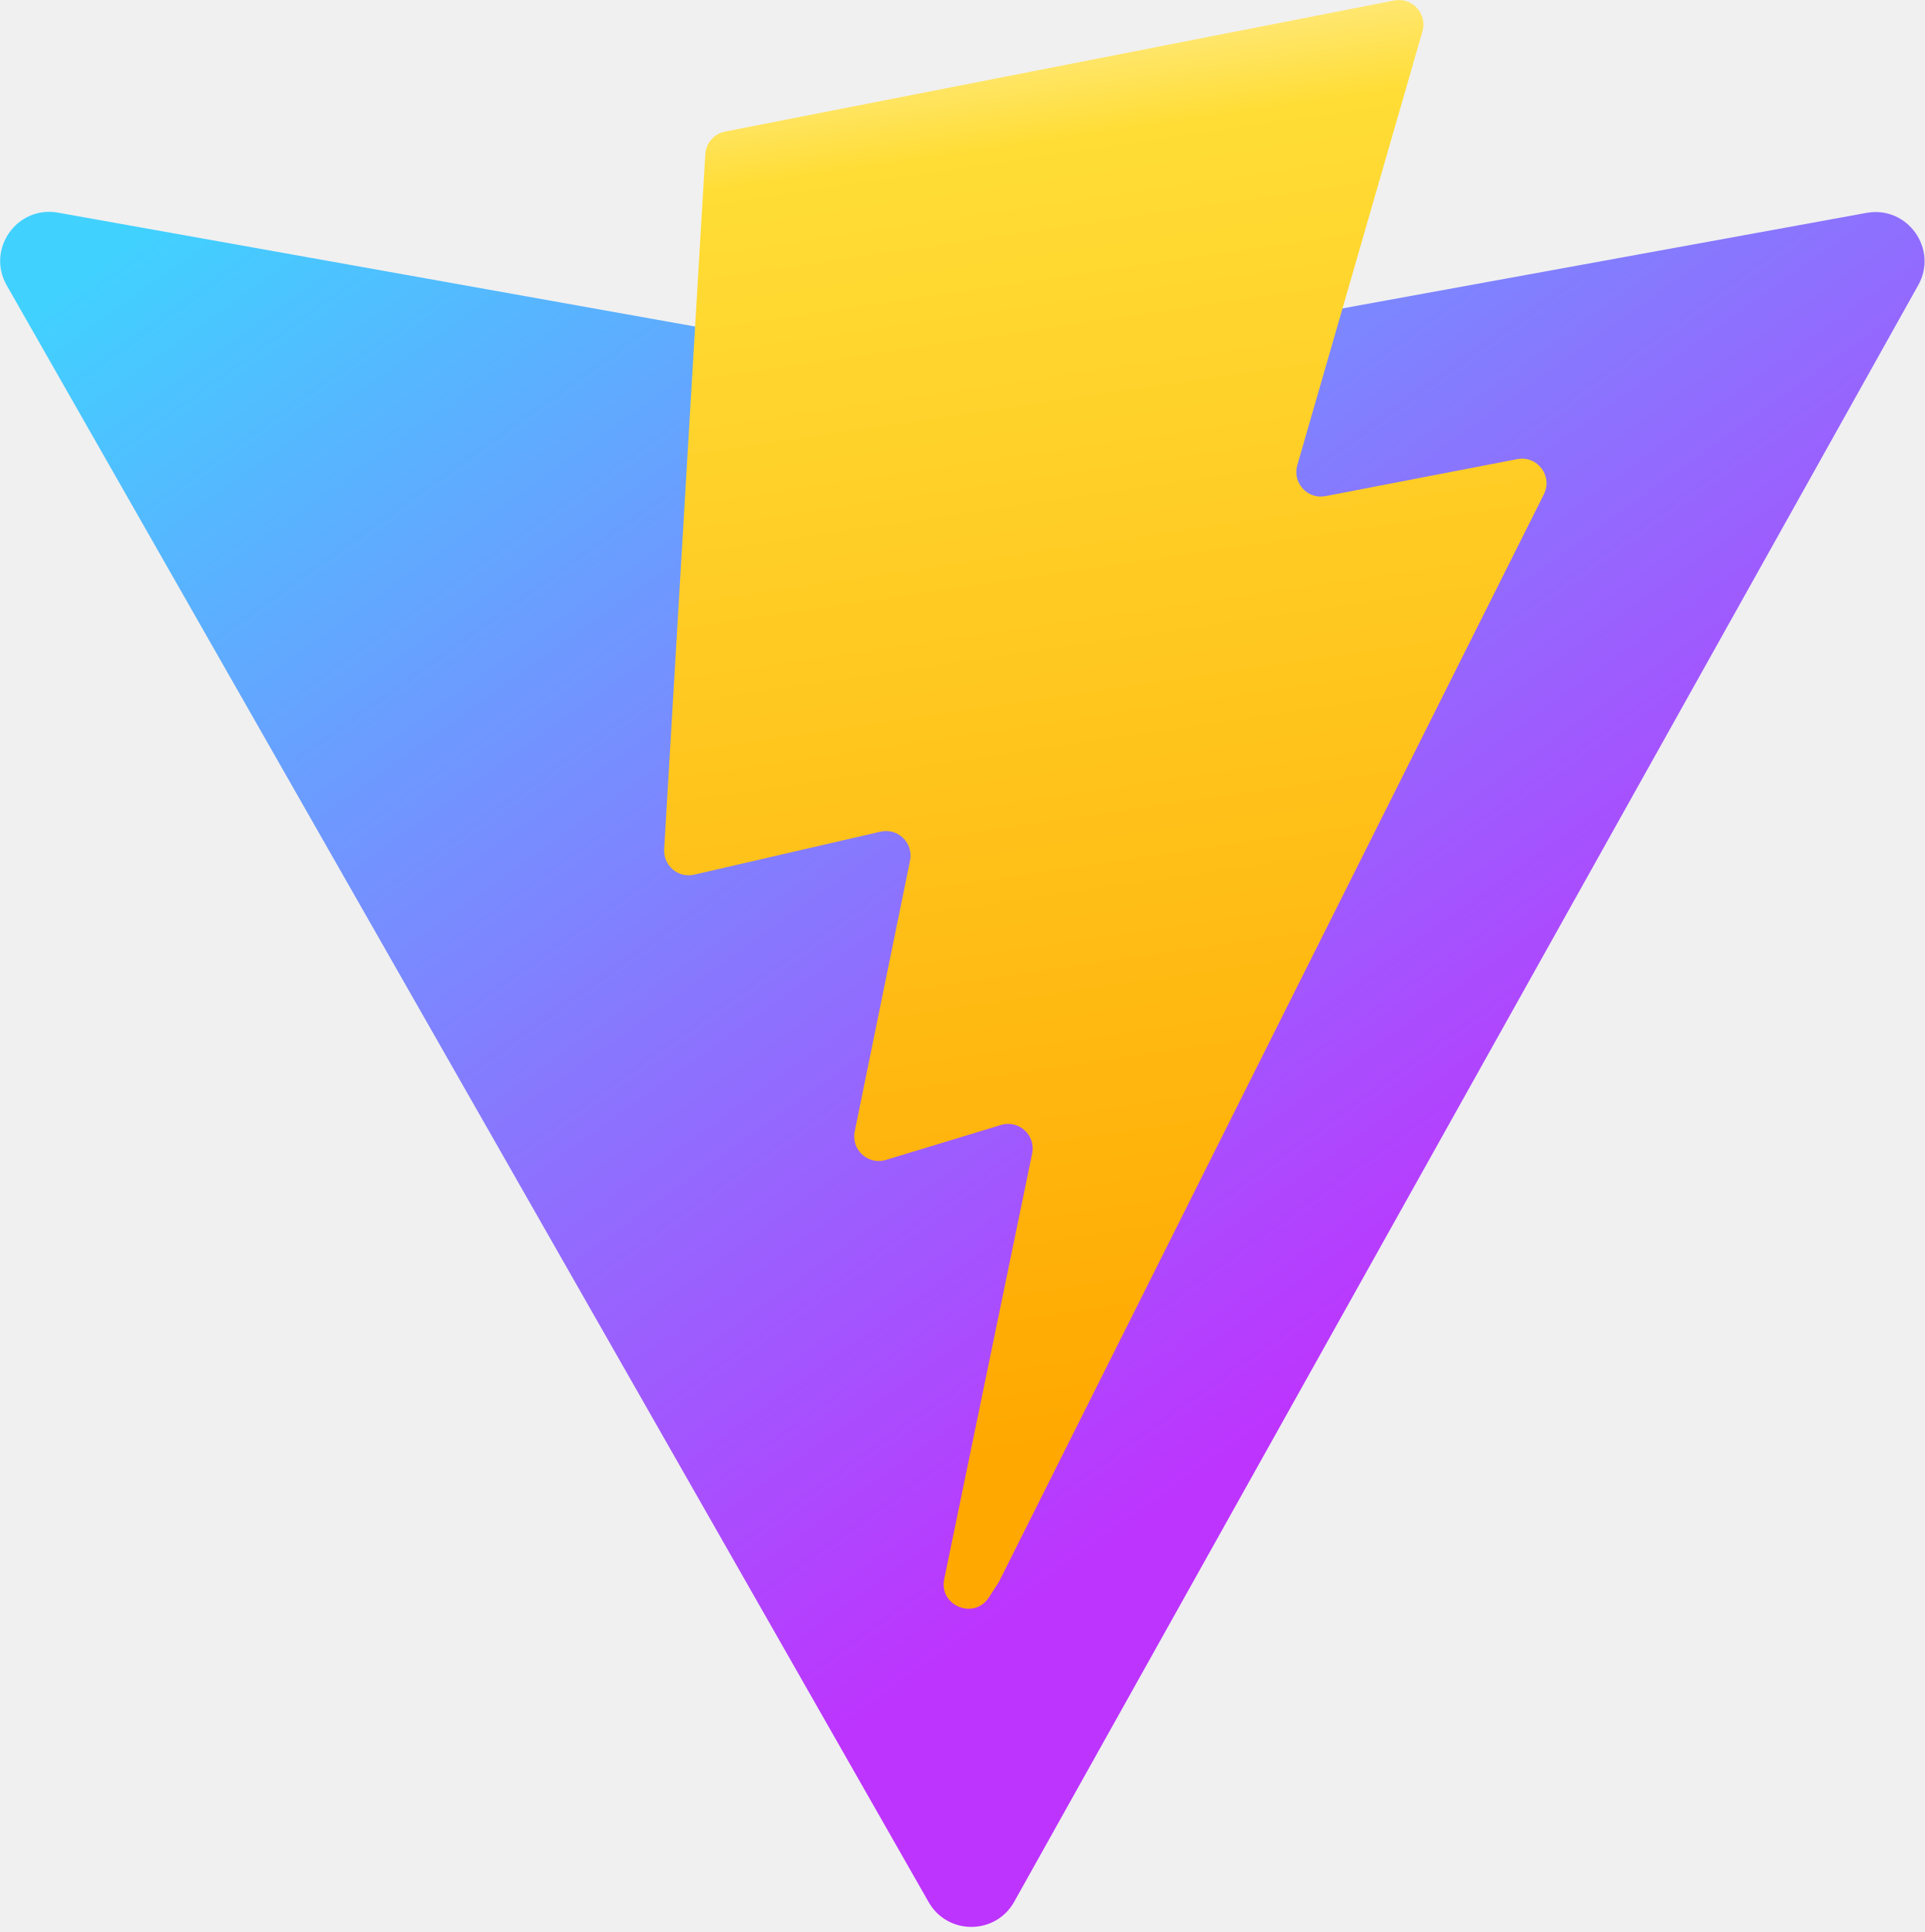
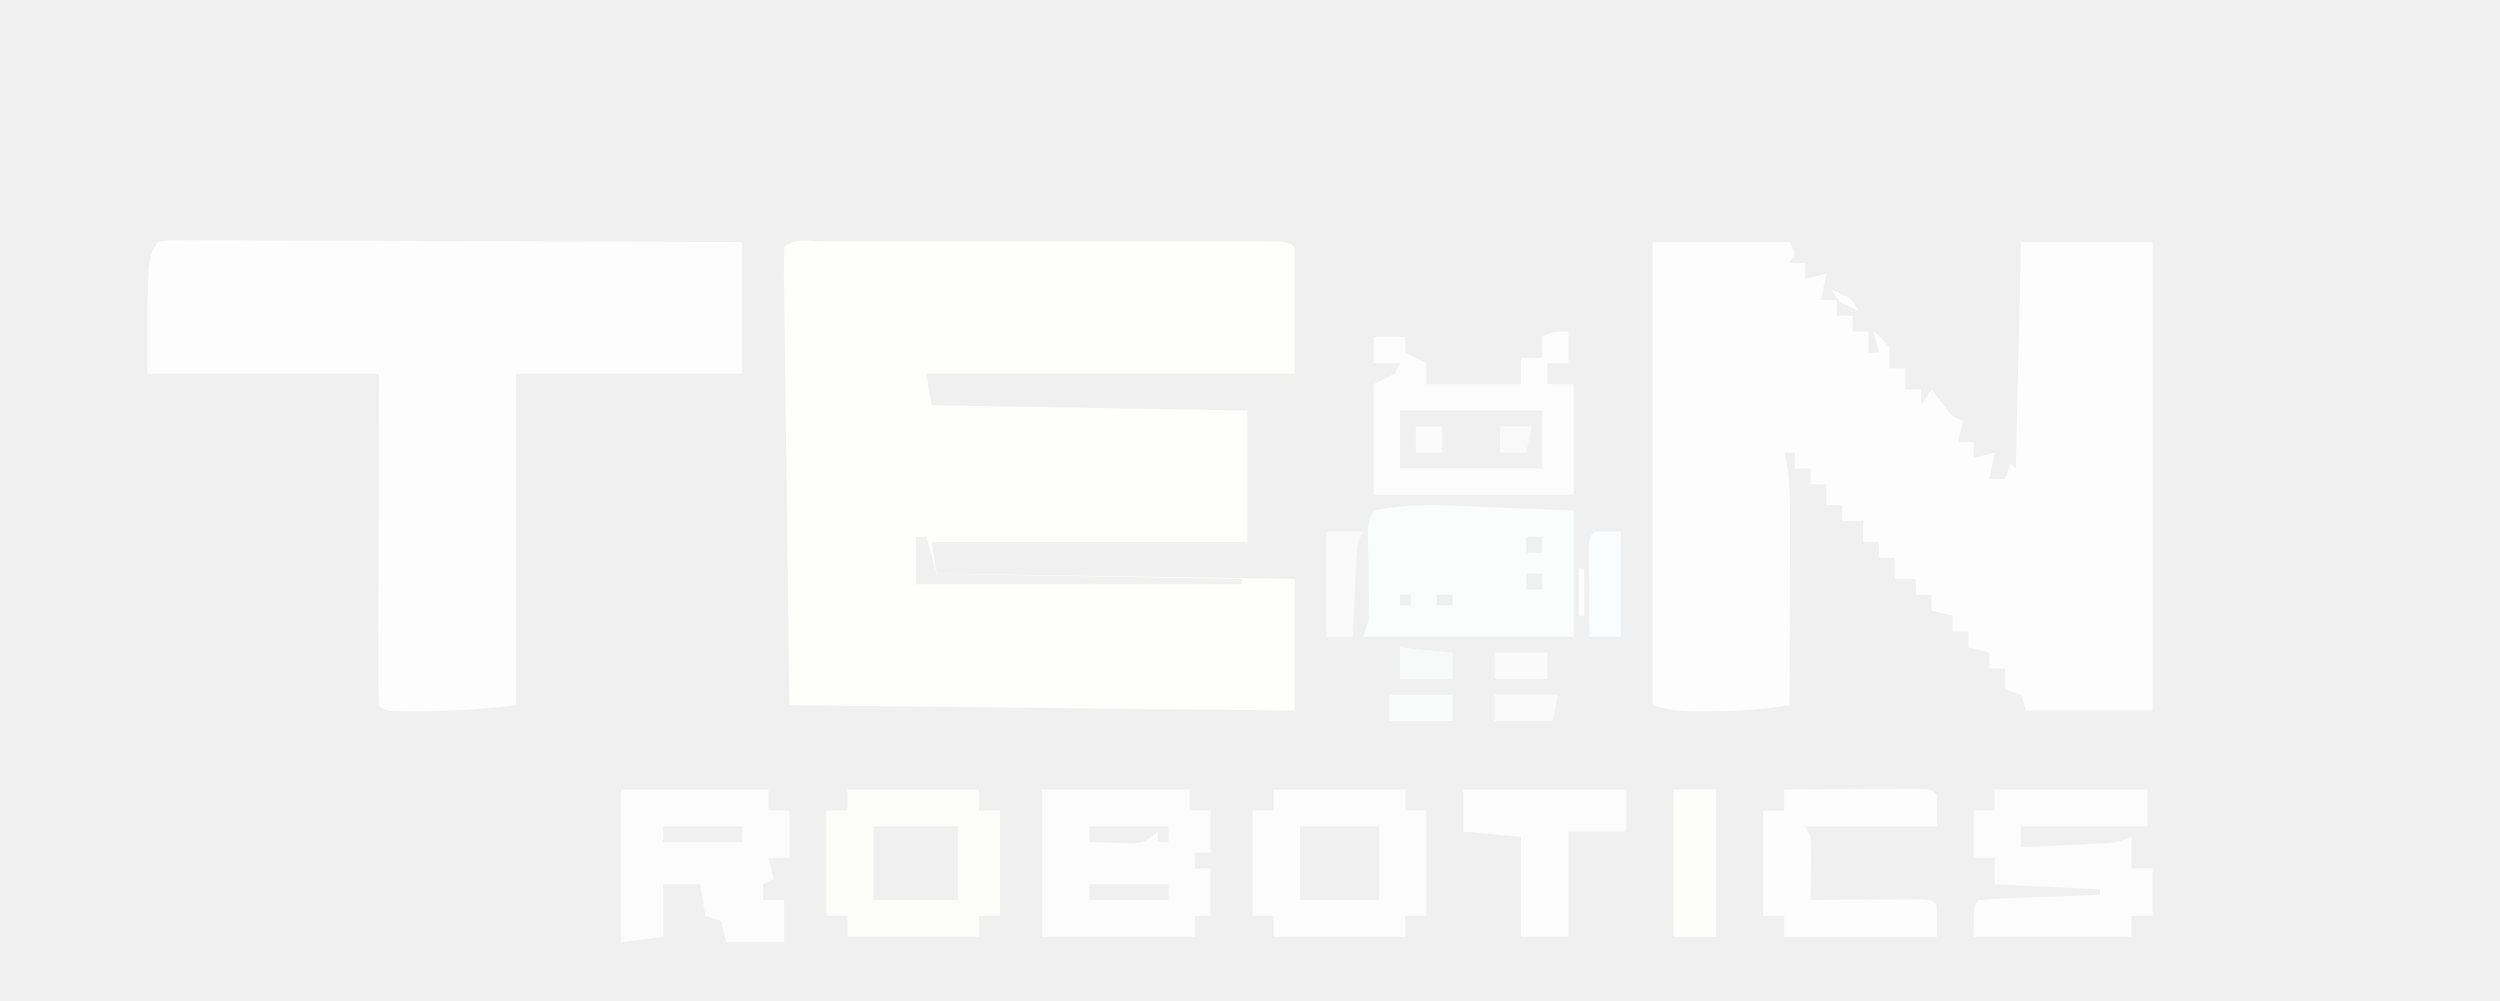
- <svg xmlns="http://www.w3.org/2000/svg" aria-hidden="true" role="img" class="iconify iconify--logos" width="31.88" height="32" preserveAspectRatio="xMidYMid meet" viewBox="0 0 256 257">
-   <defs>
-     <linearGradient id="IconifyId1813088fe1fbc01fb466" x1="-.828%" x2="57.636%" y1="7.652%" y2="78.411%">
-       <stop offset="0%" stop-color="#41D1FF" />
-       <stop offset="100%" stop-color="#BD34FE" />
-     </linearGradient>
-     <linearGradient id="IconifyId1813088fe1fbc01fb467" x1="43.376%" x2="50.316%" y1="2.242%" y2="89.03%">
-       <stop offset="0%" stop-color="#FFEA83" />
-       <stop offset="8.333%" stop-color="#FFDD35" />
-       <stop offset="100%" stop-color="#FFA800" />
-     </linearGradient>
-   </defs>
-   <path fill="url(#IconifyId1813088fe1fbc01fb466)" d="M255.153 37.938L134.897 252.976c-2.483 4.44-8.862 4.466-11.382.048L.875 37.958c-2.746-4.814 1.371-10.646 6.827-9.67l120.385 21.517a6.537 6.537 0 0 0 2.322-.004l117.867-21.483c5.438-.991 9.574 4.796 6.877 9.62Z" />
-   <path fill="url(#IconifyId1813088fe1fbc01fb467)" d="M185.432.063L96.44 17.501a3.268 3.268 0 0 0-2.634 3.014l-5.474 92.456a3.268 3.268 0 0 0 3.997 3.378l24.777-5.718c2.318-.535 4.413 1.507 3.936 3.838l-7.361 36.047c-.495 2.426 1.782 4.5 4.151 3.78l15.304-4.649c2.372-.72 4.652 1.36 4.15 3.788l-11.698 56.621c-.732 3.542 3.979 5.473 5.943 2.437l1.313-2.028l72.516-144.72c1.215-2.423-.88-5.186-3.54-4.672l-25.505 4.922c-2.396.462-4.435-1.77-3.759-4.114l16.646-57.705c.677-2.35-1.37-4.583-3.769-4.113Z" />
+ <svg xmlns="http://www.w3.org/2000/svg" version="1.1" width="475" height="190">
+   <path d="M0 0 C0.883 0.002 1.766 0.004 2.676 0.006 C3.601 0.004 4.526 0.003 5.48 0.001 C8.554 -0.004 11.628 -0.001 14.702 0.003 C16.828 0.002 18.954 0.001 21.08 -0 C25.542 -0.002 30.004 0 34.467 0.005 C40.201 0.011 45.934 0.008 51.668 0.002 C56.06 -0.002 60.452 -0.001 64.845 0.002 C66.959 0.002 69.074 0.002 71.189 -0.001 C74.139 -0.003 77.089 0.001 80.04 0.006 C80.923 0.004 81.806 0.002 82.716 0 C88.744 0.021 88.744 0.021 89.858 1.136 C89.858 9.056 89.858 16.976 89.858 25.136 C66.758 25.136 43.658 25.136 19.858 25.136 C20.188 27.116 20.518 29.096 20.858 31.136 C50.558 31.631 50.558 31.631 80.858 32.136 C80.858 40.386 80.858 48.636 80.858 57.136 C61.058 57.136 41.258 57.136 20.858 57.136 C21.188 59.116 21.518 61.096 21.858 63.136 C55.518 63.631 55.518 63.631 89.858 64.136 C89.858 72.386 89.858 80.636 89.858 89.136 C58.178 88.806 26.498 88.476 -6.142 88.136 C-6.328 73.801 -6.513 59.467 -6.705 44.698 C-6.766 40.165 -6.827 35.632 -6.89 30.962 C-6.958 25.444 -6.958 25.444 -6.989 22.864 C-7.011 21.055 -7.036 19.246 -7.062 17.437 C-7.1 14.703 -7.133 11.969 -7.164 9.235 C-7.177 8.424 -7.19 7.612 -7.203 6.776 C-7.221 4.896 -7.187 3.015 -7.142 1.136 C-5.256 -0.751 -2.51 0.009 0 0 Z " fill="#FEFEFD" transform="translate(156.1421,45.86447)" />
+   <path d="M0 0 C8.58 0 17.16 0 26 0 C26.33 0.66 26.66 1.32 27 2 C26.67 2.66 26.34 3.32 26 4 C26.99 4 27.98 4 29 4 C29 4.99 29 5.98 29 7 C30.32 6.67 31.64 6.34 33 6 C32.67 7.65 32.34 9.3 32 11 C32.99 11 33.98 11 35 11 C35 11.99 35 12.98 35 14 C35.99 14 36.98 14 38 14 C38 14.99 38 15.98 38 17 C38.99 17 39.98 17 41 17 C41 18.32 41 19.64 41 21 C41.66 21 42.32 21 43 21 C42.505 19.02 42.505 19.02 42 17 C43.5 18.25 43.5 18.25 45 20 C45 21.32 45 22.64 45 24 C45.99 24 46.98 24 48 24 C48 25.32 48 26.64 48 28 C48.99 28 49.98 28 51 28 C51 28.99 51 29.98 51 31 C51.66 30.01 52.32 29.02 53 28 C53.928 29.207 53.928 29.207 54.875 30.438 C56.742 33.039 56.742 33.039 59 34 C58.67 35.32 58.34 36.64 58 38 C58.99 38 59.98 38 61 38 C61 38.99 61 39.98 61 41 C62.98 40.505 62.98 40.505 65 40 C64.67 41.65 64.34 43.3 64 45 C64.99 45 65.98 45 67 45 C67.33 44.01 67.66 43.02 68 42 C68.33 42.33 68.66 42.66 69 43 C69.33 28.81 69.66 14.62 70 0 C78.25 0 86.5 0 95 0 C95 29.37 95 58.74 95 89 C87.08 89 79.16 89 71 89 C70.67 88.01 70.34 87.02 70 86 C68.515 85.505 68.515 85.505 67 85 C67 83.68 67 82.36 67 81 C66.01 81 65.02 81 64 81 C64 80.01 64 79.02 64 78 C62.68 77.67 61.36 77.34 60 77 C60 76.01 60 75.02 60 74 C59.01 74 58.02 74 57 74 C57 73.01 57 72.02 57 71 C55.68 70.67 54.36 70.34 53 70 C53 69.01 53 68.02 53 67 C52.01 67 51.02 67 50 67 C50 66.01 50 65.02 50 64 C48.68 64 47.36 64 46 64 C46 62.68 46 61.36 46 60 C45.01 60 44.02 60 43 60 C43 59.01 43 58.02 43 57 C42.01 57 41.02 57 40 57 C40 55.68 40 54.36 40 53 C38.68 53 37.36 53 36 53 C36 52.01 36 51.02 36 50 C35.01 50 34.02 50 33 50 C33 48.68 33 47.36 33 46 C32.01 46 31.02 46 30 46 C30 45.01 30 44.02 30 43 C29.01 43 28.02 43 27 43 C27 42.01 27 41.02 27 40 C26.34 40 25.68 40 25 40 C25.244 40.931 25.244 40.931 25.494 41.882 C26.2 46.23 26.122 50.497 26.098 54.895 C26.096 55.842 26.095 56.789 26.093 57.765 C26.088 60.781 26.075 63.797 26.062 66.812 C26.057 68.861 26.053 70.91 26.049 72.959 C26.038 77.973 26.021 82.986 26 88 C21.047 88.747 16.326 89.135 11.312 89.125 C9.389 89.129 9.389 89.129 7.426 89.133 C4 89 4 89 0 88 C0 58.96 0 29.92 0 0 Z M68 44 C69 48 69 48 69 48 Z " fill="#FDFDFD" transform="translate(314,46)" />
+   <path d="M0 0 C1.98 -0.369 1.98 -0.369 4.454 -0.361 C5.391 -0.365 6.328 -0.369 7.293 -0.373 C8.324 -0.362 9.355 -0.352 10.417 -0.341 C11.499 -0.341 12.582 -0.341 13.698 -0.342 C17.291 -0.34 20.884 -0.316 24.477 -0.293 C26.962 -0.287 29.448 -0.283 31.934 -0.28 C37.817 -0.27 43.699 -0.246 49.582 -0.216 C56.935 -0.179 64.288 -0.163 71.641 -0.146 C84.761 -0.114 97.88 -0.061 111 0 C111 8.25 111 16.5 111 25 C96.81 25 82.62 25 68 25 C68 45.79 68 66.58 68 88 C62.049 88.661 56.439 89.159 50.5 89.125 C49.429 89.131 49.429 89.131 48.336 89.137 C43.127 89.127 43.127 89.127 42 88 C41.906 86.036 41.883 84.069 41.886 82.103 C41.887 80.842 41.887 79.581 41.887 78.281 C41.892 76.895 41.897 75.508 41.902 74.121 C41.904 72.71 41.906 71.299 41.907 69.888 C41.91 66.168 41.92 62.447 41.931 58.727 C41.943 54.267 41.948 49.806 41.954 45.346 C41.963 38.564 41.983 31.782 42 25 C27.48 25 12.96 25 -2 25 C-2 3 -2 3 0 0 Z " fill="#FDFDFD" transform="translate(30,46)" />
+   <path d="M0 0 C1.409 0.053 2.818 0.106 4.227 0.158 C7.651 0.287 11.076 0.424 14.5 0.562 C14.5 8.482 14.5 16.402 14.5 24.562 C1.3 24.562 -11.9 24.562 -25.5 24.562 C-25.005 23.078 -25.005 23.078 -24.5 21.562 C-24.431 20.104 -24.415 18.643 -24.438 17.184 C-24.445 16.345 -24.453 15.507 -24.461 14.643 C-24.474 13.771 -24.487 12.898 -24.5 12 C-24.525 10.27 -24.547 8.539 -24.562 6.809 C-24.574 6.042 -24.586 5.276 -24.598 4.486 C-24.5 2.562 -24.5 2.562 -23.5 0.562 C-15.769 -1.068 -7.842 -0.323 0 0 Z M5.5 5.562 C5.5 6.553 5.5 7.543 5.5 8.562 C6.49 8.562 7.48 8.562 8.5 8.562 C8.5 7.572 8.5 6.582 8.5 5.562 C7.51 5.562 6.52 5.562 5.5 5.562 Z M5.5 12.562 C5.5 13.553 5.5 14.543 5.5 15.562 C6.49 15.562 7.48 15.562 8.5 15.562 C8.5 14.572 8.5 13.582 8.5 12.562 C7.51 12.562 6.52 12.562 5.5 12.562 Z M-18.5 16.562 C-18.5 17.223 -18.5 17.883 -18.5 18.562 C-17.84 18.562 -17.18 18.562 -16.5 18.562 C-16.5 17.902 -16.5 17.242 -16.5 16.562 C-17.16 16.562 -17.82 16.562 -18.5 16.562 Z M-11.5 16.562 C-11.5 17.223 -11.5 17.883 -11.5 18.562 C-10.51 18.562 -9.52 18.562 -8.5 18.562 C-8.5 17.902 -8.5 17.242 -8.5 16.562 C-9.49 16.562 -10.48 16.562 -11.5 16.562 Z " fill="#FBFCFC" transform="translate(284.5,96.4375)" />
+   <path d="M0 0 C9.24 0 18.48 0 28 0 C28 1.32 28 2.64 28 4 C29.32 4 30.64 4 32 4 C32 6.64 32 9.28 32 12 C31.01 12 30.02 12 29 12 C29 12.99 29 13.98 29 15 C29.99 15 30.98 15 32 15 C32 17.97 32 20.94 32 24 C31.01 24 30.02 24 29 24 C29 25.32 29 26.64 29 28 C19.43 28 9.86 28 0 28 C0 18.76 0 9.52 0 0 Z M9 7 C9 7.99 9 8.98 9 10 C10.604 10.054 12.208 10.093 13.812 10.125 C14.706 10.148 15.599 10.171 16.52 10.195 C19.254 10.183 19.254 10.183 22 8 C22 8.66 22 9.32 22 10 C22.66 10 23.32 10 24 10 C24 9.01 24 8.02 24 7 C19.05 7 14.1 7 9 7 Z M9 18 C9 18.99 9 19.98 9 21 C13.95 21 18.9 21 24 21 C24 20.01 24 19.02 24 18 C19.05 18 14.1 18 9 18 Z " fill="#FCFCFC" transform="translate(198,150)" />
+   <path d="M0 0 C9.24 0 18.48 0 28 0 C28 1.32 28 2.64 28 4 C29.32 4 30.64 4 32 4 C32 6.97 32 9.94 32 13 C30.68 13 29.36 13 28 13 C28.33 14.32 28.66 15.64 29 17 C28.34 17.33 27.68 17.66 27 18 C27 18.99 27 19.98 27 21 C28.32 21 29.64 21 31 21 C31 23.64 31 26.28 31 29 C27.37 29 23.74 29 20 29 C19.67 27.68 19.34 26.36 19 25 C18.01 24.67 17.02 24.34 16 24 C15.67 22.02 15.34 20.04 15 18 C12.69 18 10.38 18 8 18 C8 21.3 8 24.6 8 28 C4.04 28.495 4.04 28.495 0 29 C0 19.43 0 9.86 0 0 Z M8 7 C8 7.99 8 8.98 8 10 C12.95 10 17.9 10 23 10 C23 9.01 23 8.02 23 7 C18.05 7 13.1 7 8 7 Z " fill="#FBFCFB" transform="translate(118,150)" />
+   <path d="M0 0 C9.57 0 19.14 0 29 0 C29 2.31 29 4.62 29 7 C21.08 7 13.16 7 5 7 C5 8.32 5 9.64 5 11 C7.938 10.859 10.875 10.713 13.812 10.562 C14.646 10.523 15.479 10.484 16.338 10.443 C17.542 10.381 17.542 10.381 18.77 10.316 C19.508 10.28 20.246 10.243 21.007 10.205 C23.207 10.052 23.207 10.052 26 9 C26 10.98 26 12.96 26 15 C27.32 15 28.64 15 30 15 C30 17.97 30 20.94 30 24 C28.68 24 27.36 24 26 24 C26 25.32 26 26.64 26 28 C16.1 28 6.2 28 -4 28 C-4 22 -4 22 -3 21 C-1.294 20.843 0.417 20.749 2.129 20.684 C3.163 20.642 4.198 20.6 5.264 20.557 C6.352 20.517 7.441 20.478 8.562 20.438 C10.201 20.373 10.201 20.373 11.873 20.307 C14.582 20.2 17.291 20.098 20 20 C20 19.67 20 19.34 20 19 C13.4 18.67 6.8 18.34 0 18 C0 16.35 0 14.7 0 13 C-1.32 13 -2.64 13 -4 13 C-4 10.03 -4 7.06 -4 4 C-2.68 4 -1.36 4 0 4 C0 2.68 0 1.36 0 0 Z " fill="#FCFCFC" transform="translate(379,150)" />
+   <path d="M0 0 C8.25 0 16.5 0 25 0 C25 1.32 25 2.64 25 4 C26.32 4 27.64 4 29 4 C29 10.6 29 17.2 29 24 C27.68 24 26.36 24 25 24 C25 25.32 25 26.64 25 28 C16.75 28 8.5 28 0 28 C0 26.68 0 25.36 0 24 C-1.32 24 -2.64 24 -4 24 C-4 17.4 -4 10.8 -4 4 C-2.68 4 -1.36 4 0 4 C0 2.68 0 1.36 0 0 Z M5 7 C5 11.62 5 16.24 5 21 C9.95 21 14.9 21 20 21 C20 16.38 20 11.76 20 7 C15.05 7 10.1 7 5 7 Z " fill="#FCFCFC" transform="translate(242,150)" />
+   <path d="M0 0 C8.25 0 16.5 0 25 0 C25 1.32 25 2.64 25 4 C26.32 4 27.64 4 29 4 C29 10.6 29 17.2 29 24 C27.68 24 26.36 24 25 24 C25 25.32 25 26.64 25 28 C16.75 28 8.5 28 0 28 C0 26.68 0 25.36 0 24 C-1.32 24 -2.64 24 -4 24 C-4 17.4 -4 10.8 -4 4 C-2.68 4 -1.36 4 0 4 C0 2.68 0 1.36 0 0 Z M5 7 C5 11.62 5 16.24 5 21 C10.28 21 15.56 21 21 21 C21 16.38 21 11.76 21 7 C15.72 7 10.44 7 5 7 Z " fill="#FCFCFB" transform="translate(161,150)" />
+   <path d="M0 0 C0 1.98 0 3.96 0 6 C-1.32 6 -2.64 6 -4 6 C-4 7.32 -4 8.64 -4 10 C-2.35 10 -0.7 10 1 10 C1 16.93 1 23.86 1 31 C-11.54 31 -24.08 31 -37 31 C-37 24.07 -37 17.14 -37 10 C-35.68 9.34 -34.36 8.68 -33 8 C-32.67 7.34 -32.34 6.68 -32 6 C-33.65 6 -35.3 6 -37 6 C-37 4.35 -37 2.7 -37 1 C-35.02 1 -33.04 1 -31 1 C-31 1.99 -31 2.98 -31 4 C-29.68 4.66 -28.36 5.32 -27 6 C-27 7.32 -27 8.64 -27 10 C-21.06 10 -15.12 10 -9 10 C-9 8.35 -9 6.7 -9 5 C-7.68 5 -6.36 5 -5 5 C-5 3.68 -5 2.36 -5 1 C-3 0 -3 0 0 0 Z M-32 15 C-32 18.63 -32 22.26 -32 26 C-23.09 26 -14.18 26 -5 26 C-5 22.37 -5 18.74 -5 15 C-13.91 15 -22.82 15 -32 15 Z " fill="#FCFCFC" transform="translate(298,63)" />
+   <path d="M0 0 C3.969 -0.025 7.939 -0.043 11.908 -0.055 C13.259 -0.06 14.61 -0.067 15.962 -0.075 C17.9 -0.088 19.839 -0.093 21.777 -0.098 C23.529 -0.106 23.529 -0.106 25.316 -0.114 C28 0 28 0 29 1 C29 2.98 29 4.96 29 7 C20.75 7 12.5 7 4 7 C4.33 7.66 4.66 8.32 5 9 C5.071 11.041 5.084 13.083 5.062 15.125 C5.053 16.221 5.044 17.316 5.035 18.445 C5.024 19.288 5.012 20.131 5 21 C5.692 20.995 6.383 20.99 7.095 20.984 C10.209 20.963 13.323 20.95 16.438 20.938 C17.526 20.929 18.615 20.921 19.736 20.912 C20.771 20.909 21.805 20.906 22.871 20.902 C23.829 20.897 24.788 20.892 25.775 20.886 C28 21 28 21 29 22 C29 23.98 29 25.96 29 28 C19.43 28 9.86 28 0 28 C0 26.68 0 25.36 0 24 C-1.32 24 -2.64 24 -4 24 C-4 17.4 -4 10.8 -4 4 C-2.68 4 -1.36 4 0 4 C0 2.68 0 1.36 0 0 Z " fill="#FDFDFD" transform="translate(339,150)" />
+   <path d="M0 0 C10.23 0 20.46 0 31 0 C31 2.64 31 5.28 31 8 C27.37 8 23.74 8 20 8 C20 14.6 20 21.2 20 28 C17.03 28 14.06 28 11 28 C11 21.73 11 15.46 11 9 C7.37 8.67 3.74 8.34 0 8 C0 5.36 0 2.72 0 0 Z " fill="#FCFCFC" transform="translate(278,150)" />
+   <path d="M0 0 C2.64 0 5.28 0 8 0 C8 9.24 8 18.48 8 28 C5.36 28 2.72 28 0 28 C0 18.76 0 9.52 0 0 Z " fill="#FDFDFC" transform="translate(318,150)" />
+   <path d="M0 0 C1.65 0 3.3 0 5 0 C5 6.6 5 13.2 5 20 C3.02 20 1.04 20 -1 20 C-1.029 16.854 -1.047 13.708 -1.062 10.562 C-1.071 9.665 -1.079 8.767 -1.088 7.842 C-1.091 6.988 -1.094 6.134 -1.098 5.254 C-1.106 4.068 -1.106 4.068 -1.114 2.858 C-1 1 -1 1 0 0 Z " fill="#FAFCFD" transform="translate(303,101)" />
+   <path d="M0 0 C2.31 0 4.62 0 7 0 C6.67 0.66 6.34 1.32 6 2 C5.85 3.373 5.752 4.753 5.684 6.133 C5.642 6.938 5.6 7.744 5.557 8.574 C5.498 9.837 5.498 9.837 5.438 11.125 C5.394 11.974 5.351 12.824 5.307 13.699 C5.2 15.799 5.1 17.9 5 20 C3.35 20 1.7 20 0 20 C0 13.4 0 6.8 0 0 Z " fill="#FAFAFB" transform="translate(252,101)" />
+   <path d="M0 0 C0.66 0 1.32 0 2 0 C2.66 2.31 3.32 4.62 4 7 C23.14 7.33 42.28 7.66 62 8 C62 8.33 62 8.66 62 9 C41.54 9 21.08 9 0 9 C0 6.03 0 3.06 0 0 Z " fill="#F1F1F1" transform="translate(174,102)" />
+   <path d="M0 0 C3.96 0 7.92 0 12 0 C12 1.65 12 3.3 12 5 C8.04 5 4.08 5 0 5 C0 3.35 0 1.7 0 0 Z " fill="#FAFCFB" transform="translate(264,132)" />
+   <path d="M0 0 C3.96 0 7.92 0 12 0 C11.67 1.65 11.34 3.3 11 5 C7.37 5 3.74 5 0 5 C0 3.35 0 1.7 0 0 Z " fill="#FAFAFA" transform="translate(284,132)" />
+   <path d="M0 0 C3.3 0.33 6.6 0.66 10 1 C10 2.65 10 4.3 10 6 C6.7 6 3.4 6 0 6 C0 4.02 0 2.04 0 0 Z " fill="#F8FAFA" transform="translate(266,123)" />
+   <path d="M0 0 C3.3 0 6.6 0 10 0 C10 1.65 10 3.3 10 5 C6.7 5 3.4 5 0 5 C0 3.35 0 1.7 0 0 Z " fill="#FAFAFA" transform="translate(284,124)" />
+   <path d="M0 0 C1.98 0 3.96 0 6 0 C5.67 1.65 5.34 3.3 5 5 C3.35 5 1.7 5 0 5 C0 3.35 0 1.7 0 0 Z " fill="#F9F9F9" transform="translate(285,81)" />
+   <path d="M0 0 C1.65 0 3.3 0 5 0 C5 1.65 5 3.3 5 5 C3.35 5 1.7 5 0 5 C0 3.35 0 1.7 0 0 Z " fill="#FBFBFB" transform="translate(269,81)" />
+   <path d="M0 0 C0.33 0 0.66 0 1 0 C1 2.97 1 5.94 1 9 C0.67 9 0.34 9 0 9 C0 6.03 0 3.06 0 0 Z " fill="#FFFFFF" transform="translate(300,108)" />
+   <path d="M0 0 C3.875 1.75 3.875 1.75 5 4 C1.125 2.25 1.125 2.25 0 0 Z " fill="#FFFFFF" transform="translate(348,55)" />
+   <path d="M0 0 C3 1 3 1 3 1 Z " fill="#FFFFFF" transform="translate(373,82)" />
+   <path d="" fill="#FFFFFF" transform="translate(0,0)" />
+   <path d="" fill="#FFFFFF" transform="translate(0,0)" />
+   <path d="" fill="#FFFFFF" transform="translate(0,0)" />
+   <path d="" fill="#FFFFFF" transform="translate(0,0)" />
+   <path d="" fill="#FFFFFF" transform="translate(0,0)" />
+   <path d="" fill="#FFFFFF" transform="translate(0,0)" />
+   <path d="" fill="#FFFFFF" transform="translate(0,0)" />
+   <path d="" fill="#FFFFFF" transform="translate(0,0)" />
+   <path d="" fill="#FFFFFF" transform="translate(0,0)" />
+   <path d="" fill="#FFFFFF" transform="translate(0,0)" />
+   <path d="" fill="#FFFFFF" transform="translate(0,0)" />
+   <path d="" fill="#FFFFFF" transform="translate(0,0)" />
+   <path d="" fill="#FFFFFF" transform="translate(0,0)" />
+   <path d="" fill="#FFFFFF" transform="translate(0,0)" />
+   <path d="" fill="#FFFFFF" transform="translate(0,0)" />
+   <path d="" fill="#FFFFFF" transform="translate(0,0)" />
</svg>
